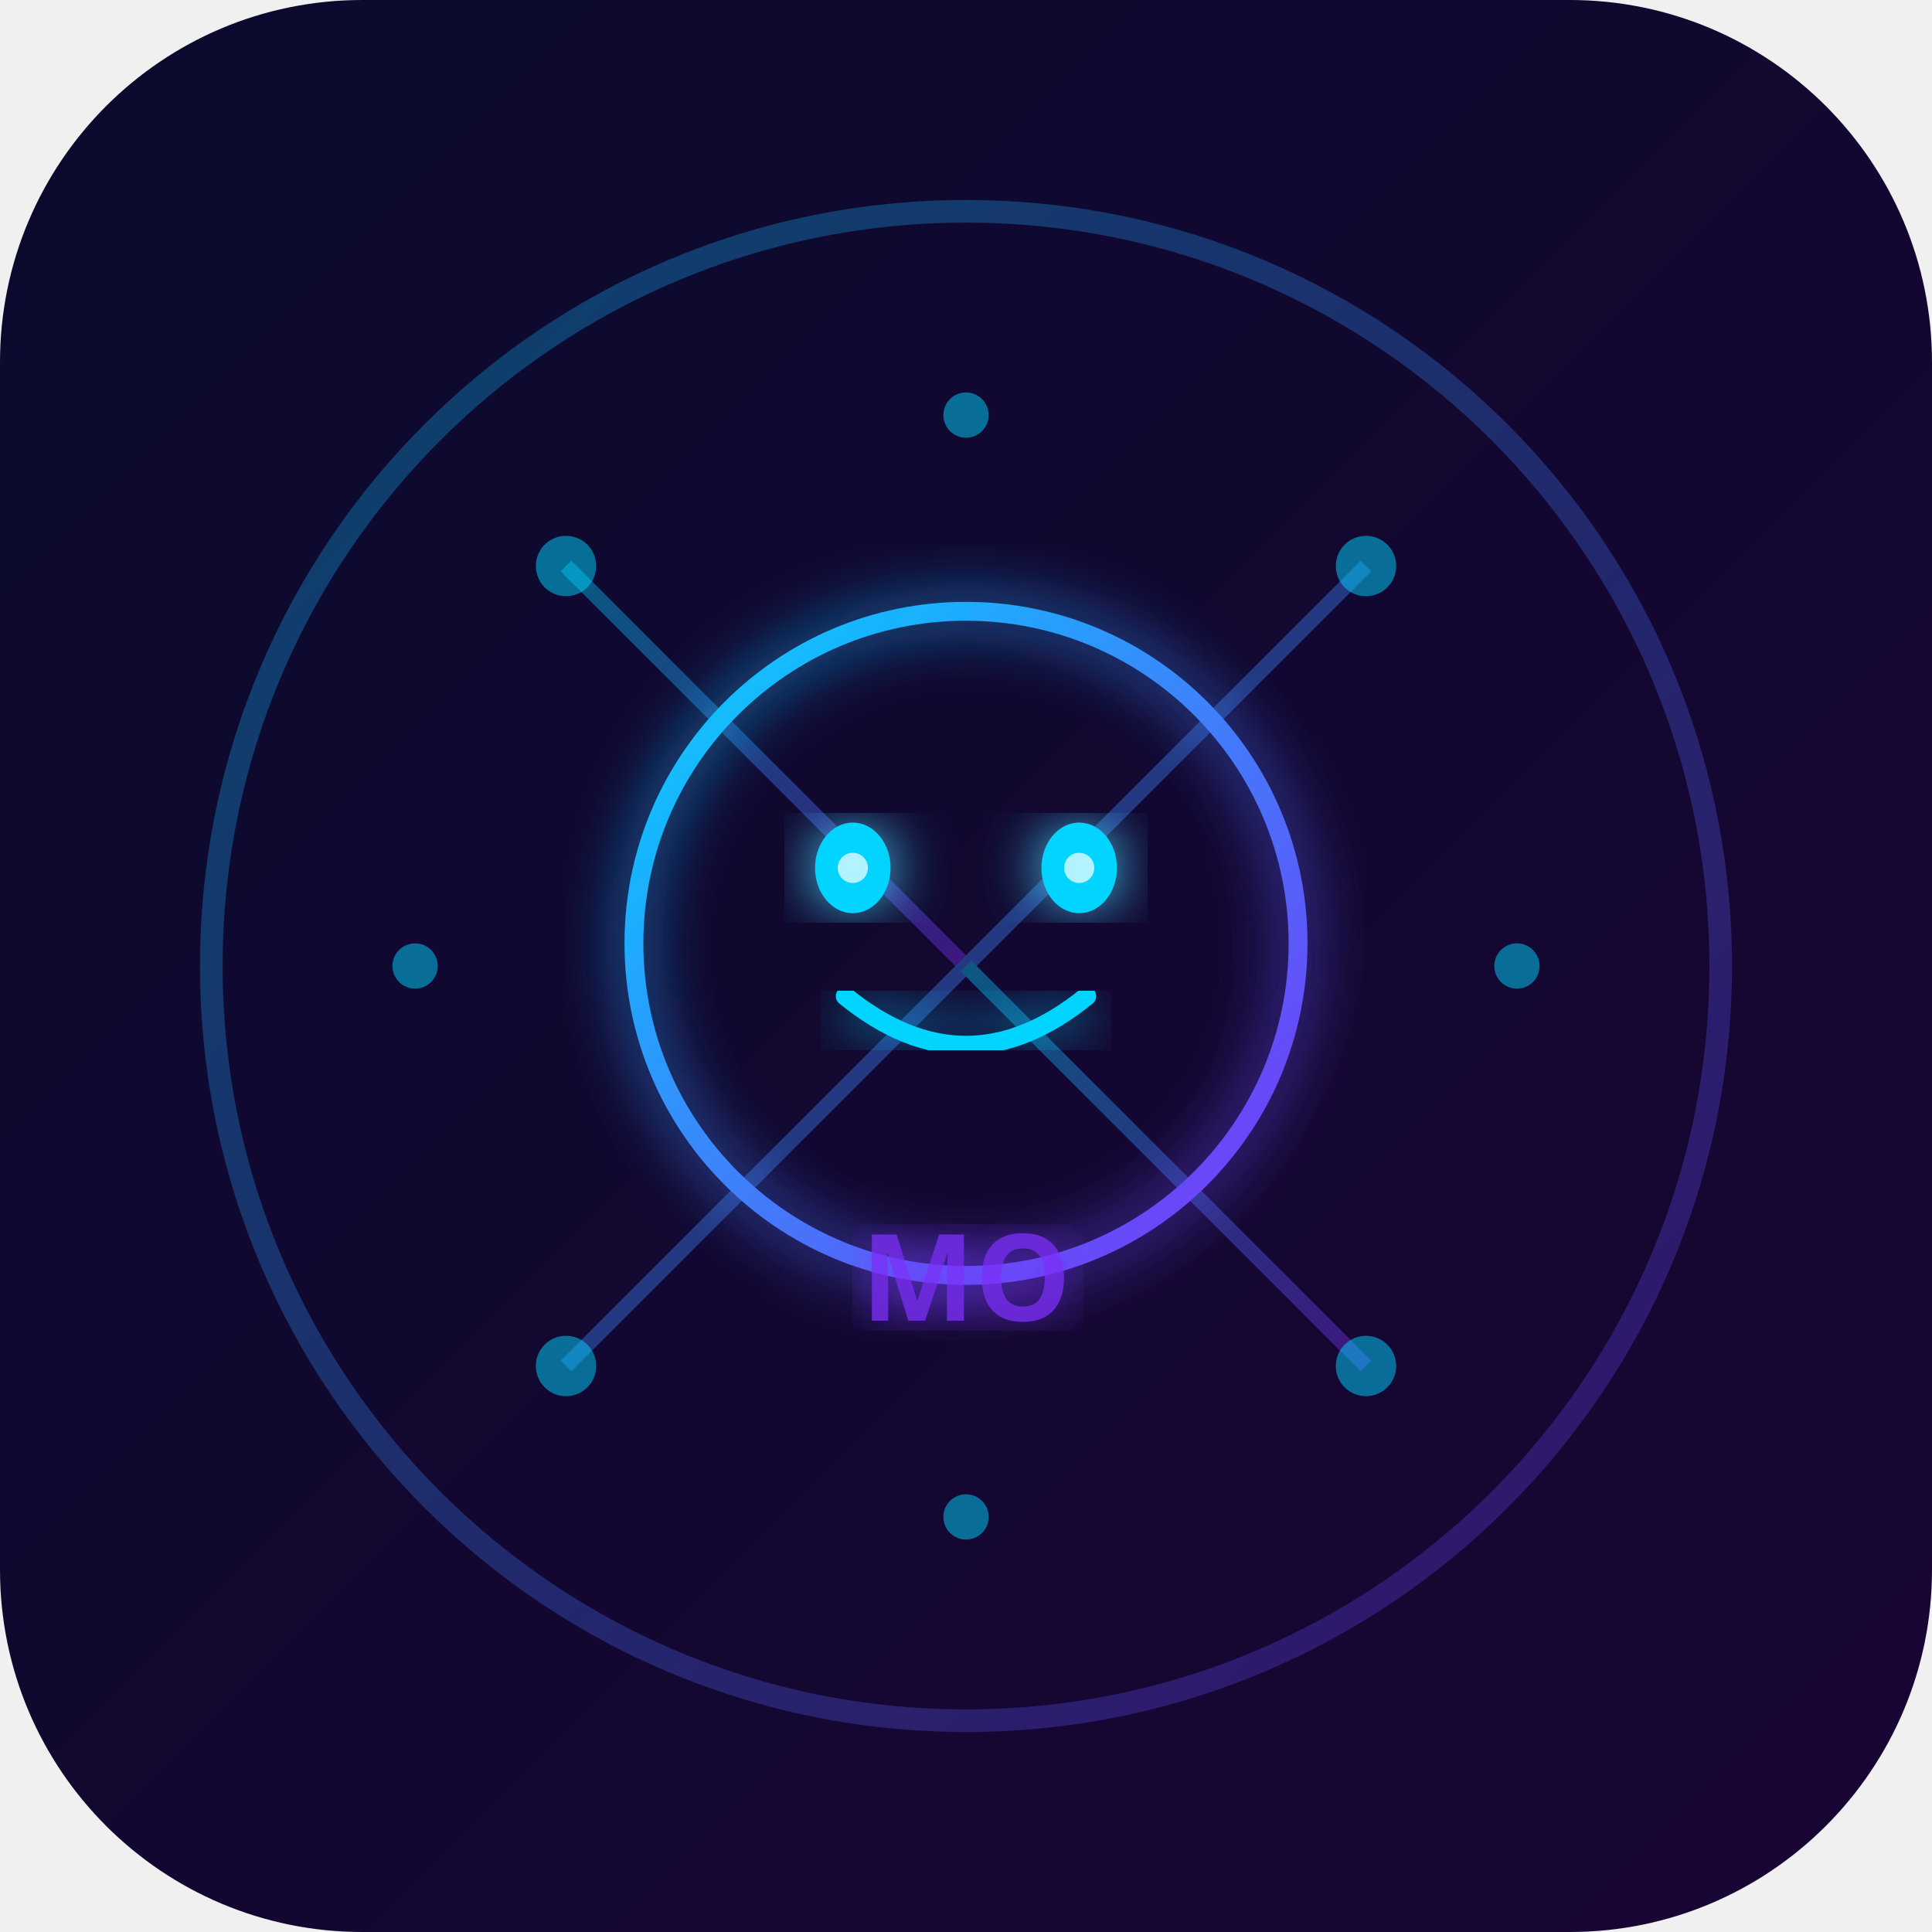
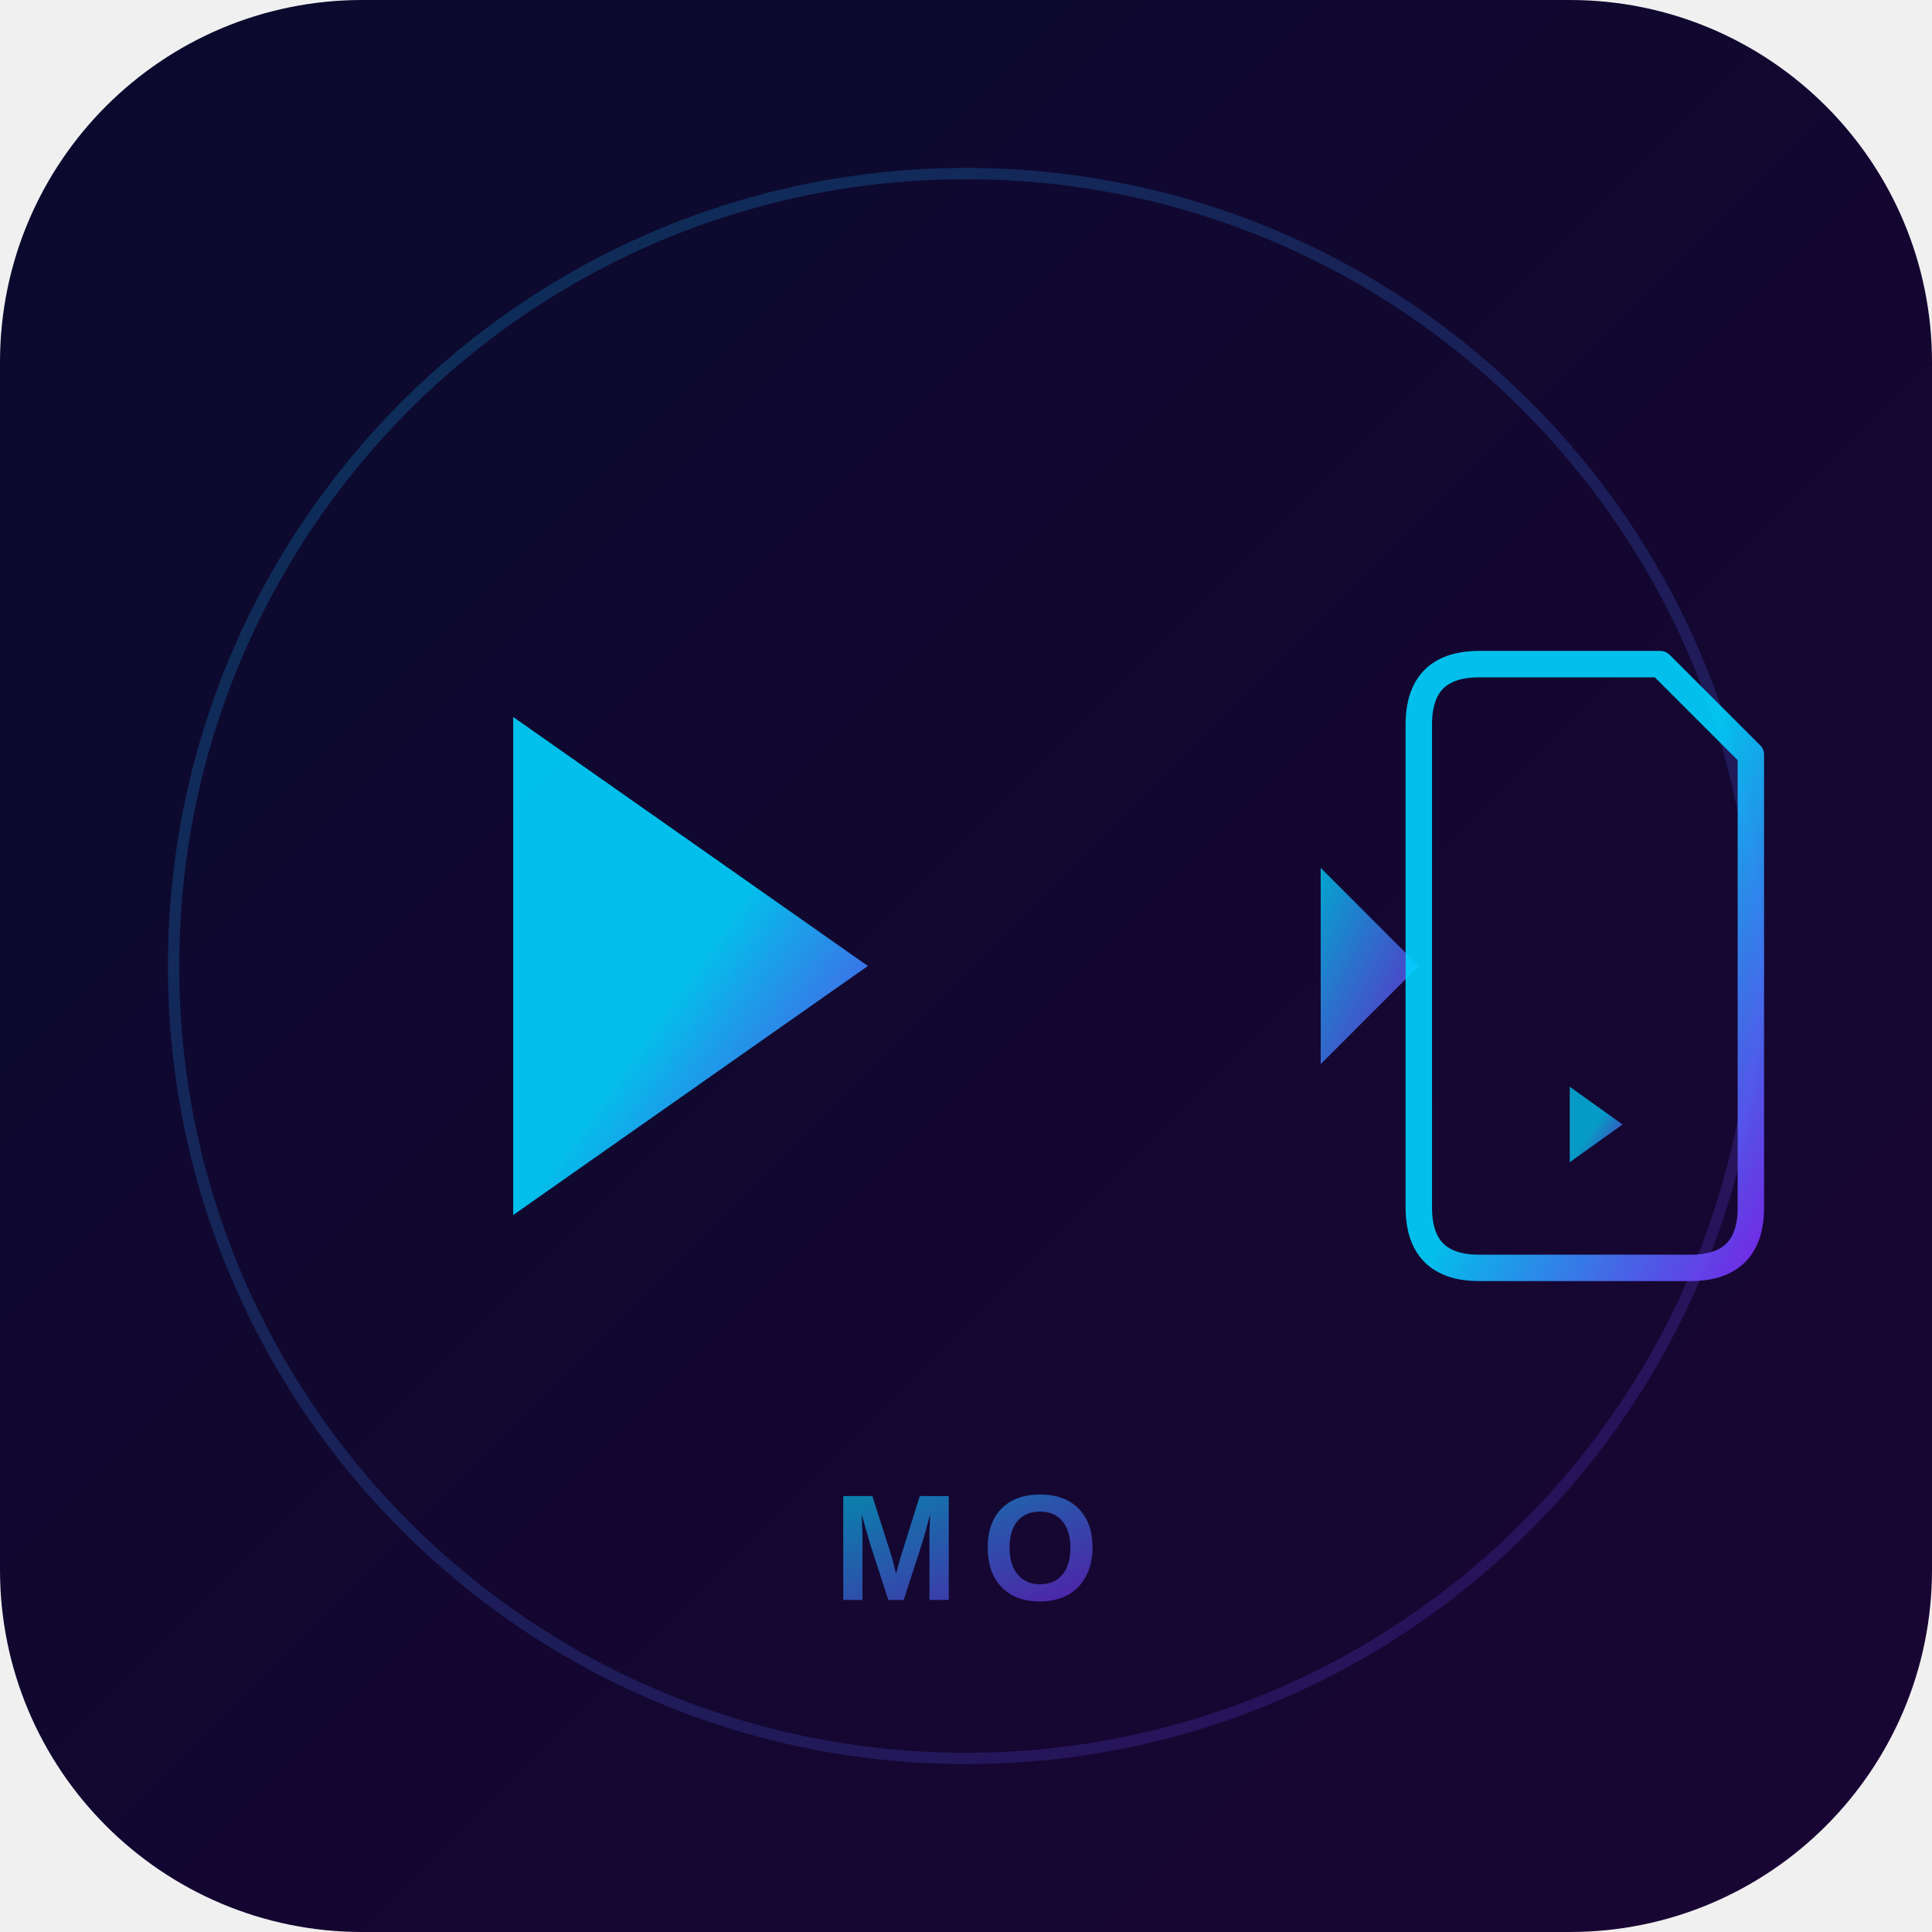
<svg xmlns="http://www.w3.org/2000/svg" viewBox="0 0 256 256">
  <defs>
    <linearGradient id="bg" x1="0%" y1="0%" x2="100%" y2="100%">
      <stop offset="0%" stop-color="#0a0a2e" />
      <stop offset="100%" stop-color="#1a0533" />
    </linearGradient>
    <linearGradient id="accent" x1="0%" y1="0%" x2="100%" y2="100%">
      <stop offset="0%" stop-color="#00d4ff" />
      <stop offset="100%" stop-color="#7b2ff7" />
    </linearGradient>
-     <filter id="glow">
-       <feGaussianBlur stdDeviation="4" result="blur" />
-       <feMerge>
-         <feMergeNode in="blur" />
-         <feMergeNode in="SourceGraphic" />
-       </feMerge>
-     </filter>
+     <linearGradient id="iconFade" x1="0%" y1="0%" x2="100%" y2="100%">
+       <stop offset="0%" stop-color="#00d4ff" />
+       <stop offset="50%" stop-color="#00d4ff" />
+       <stop offset="100%" stop-color="#7b2ff7" />
+     </linearGradient>
  </defs>
  <rect width="256" height="256" rx="48" fill="url(#bg)" />
-   <circle cx="128" cy="128" r="100" fill="none" stroke="url(#accent)" stroke-width="3" opacity="0.3" />
-   <g stroke="url(#accent)" stroke-width="2" opacity="0.4">
-     <line x1="75" y1="75" x2="128" y2="128" />
-     <line x1="181" y1="75" x2="128" y2="128" />
-     <line x1="75" y1="181" x2="128" y2="128" />
-     <line x1="181" y1="181" x2="128" y2="128" />
-     <line x1="128" y1="55" x2="128" y2="128" />
-     <line x1="128" y1="201" x2="128" y2="128" />
-     <line x1="55" y1="128" x2="128" y2="128" />
-     <line x1="201" y1="128" x2="128" y2="128" />
+   <circle cx="128" cy="128" r="105" fill="none" stroke="url(#accent)" stroke-width="1.5" opacity="0.2" />
+   <polygon points="68,95 68,161 115,128" fill="url(#iconFade)" opacity="0.9" />
+   <g stroke="url(#accent)" stroke-width="5" stroke-linecap="round" stroke-linejoin="round" fill="none" opacity="0.85">
+     <line x1="130" y1="128" x2="185" y2="128" />
+     <polyline points="175,115 188,128 175,141" fill="url(#accent)" stroke="none" opacity="0.9" />
  </g>
-   <g fill="#00d4ff" opacity="0.5">
-     <circle cx="75" cy="75" r="4" />
-     <circle cx="181" cy="75" r="4" />
-     <circle cx="75" cy="181" r="4" />
-     <circle cx="181" cy="181" r="4" />
-     <circle cx="128" cy="55" r="3" />
-     <circle cx="128" cy="201" r="3" />
-     <circle cx="55" cy="128" r="3" />
-     <circle cx="201" cy="128" r="3" />
+   <g transform="translate(188, 88)" opacity="0.9">
+     <path d="M 8 0 L 32 0 L 44 12 L 44 72 Q 44 80 36 80 L 8 80 Q 0 80 0 72 L 0 8 Q 0 0 8 0 Z" fill="none" stroke="url(#iconFade)" stroke-width="3.5" stroke-linejoin="round" />
+     <line x1="10" y1="24" x2="34" y2="24" stroke="url(#accent)" stroke-width="2.5" stroke-linecap="round" opacity="0.6" />
+     <line x1="10" y1="36" x2="34" y2="36" stroke="url(#accent)" stroke-width="2.5" stroke-linecap="round" opacity="0.6" />
+     <line x1="10" y1="48" x2="28" y2="48" stroke="url(#accent)" stroke-width="2.5" stroke-linecap="round" opacity="0.6" />
+     <polygon points="20,56 20,66 27,61" fill="url(#iconFade)" opacity="0.8" />
  </g>
-   <circle cx="128" cy="125" r="44" fill="none" stroke="url(#accent)" stroke-width="2.5" filter="url(#glow)" />
-   <g filter="url(#glow)">
-     <ellipse cx="113" cy="115" rx="5" ry="6" fill="#00d4ff" />
-     <ellipse cx="143" cy="115" rx="5" ry="6" fill="#00d4ff" />
-     <circle cx="113" cy="115" r="2" fill="#fff" opacity="0.7" />
-     <circle cx="143" cy="115" r="2" fill="#fff" opacity="0.7" />
-   </g>
-   <path d="M 112 132 Q 128 145 144 132" fill="none" stroke="#00d4ff" stroke-width="2.5" stroke-linecap="round" filter="url(#glow)" />
-   <text x="128" y="175" text-anchor="middle" font-family="sans-serif" font-size="16" font-weight="bold" fill="#7b2ff7" opacity="0.8" filter="url(#glow)">MO</text>
+   <text x="128" y="212" text-anchor="middle" font-family="Arial, sans-serif" font-size="20" font-weight="800" fill="url(#accent)" opacity="0.6" letter-spacing="3">MO</text>
</svg>
